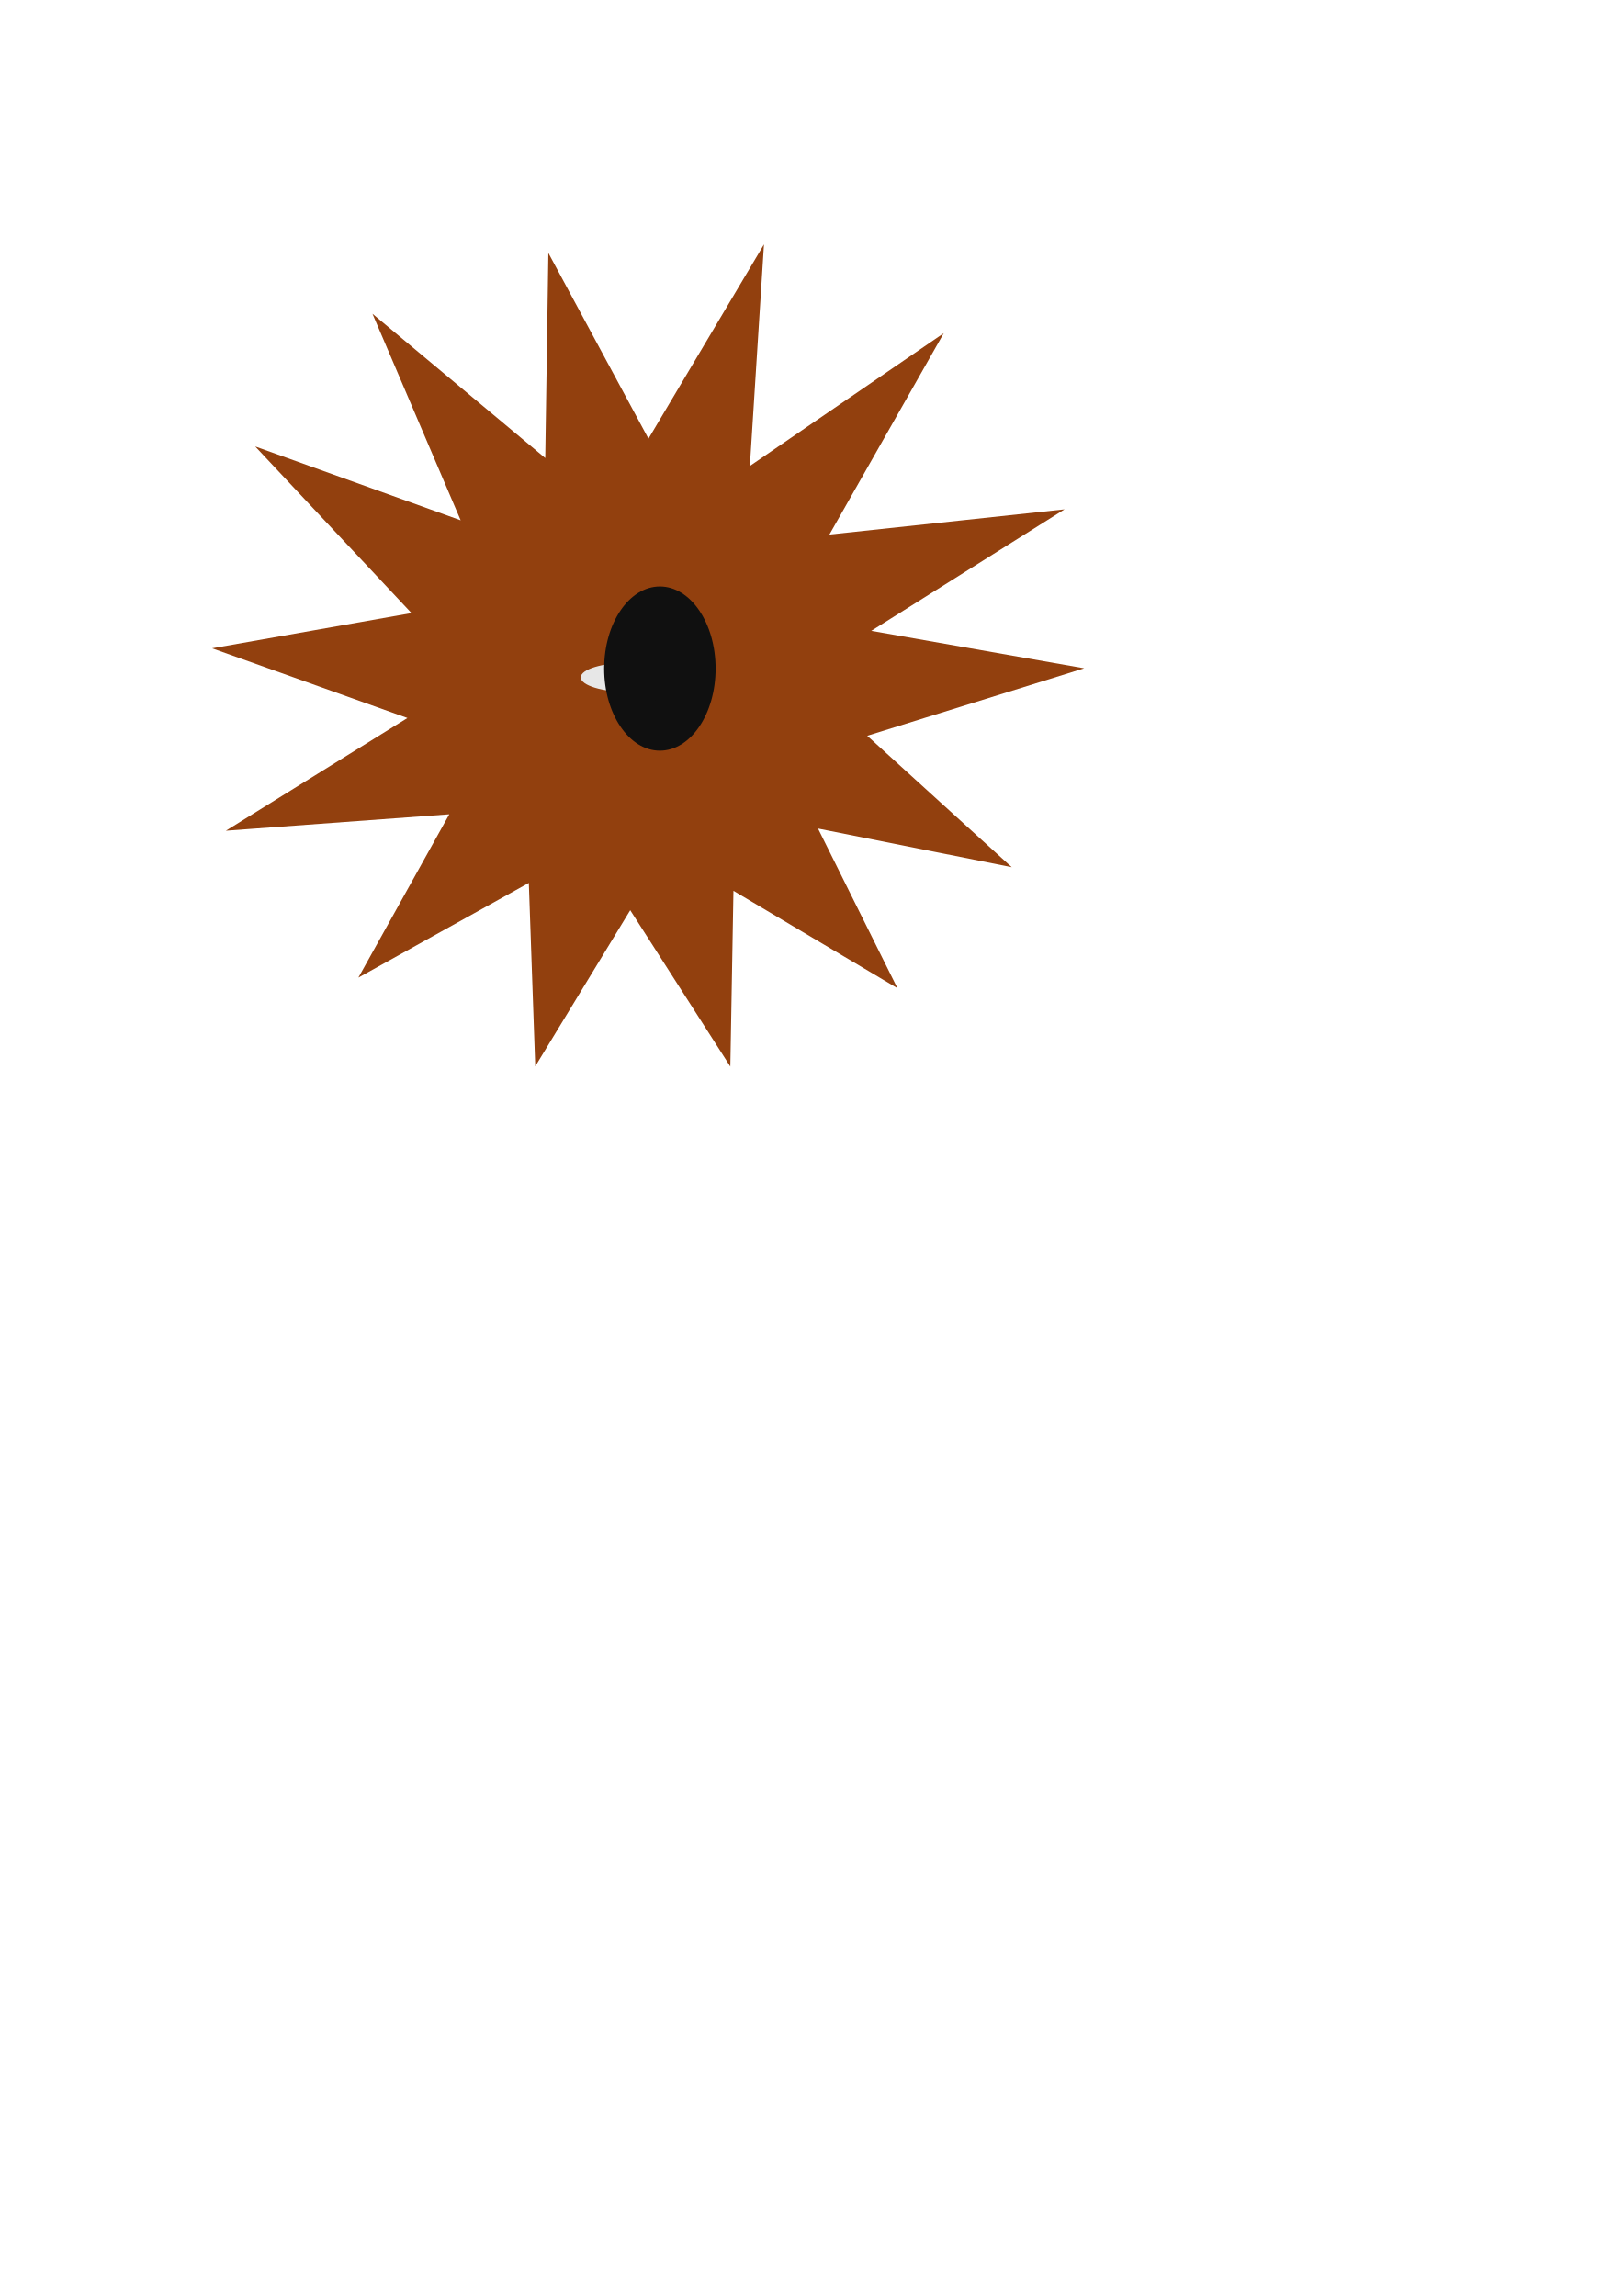
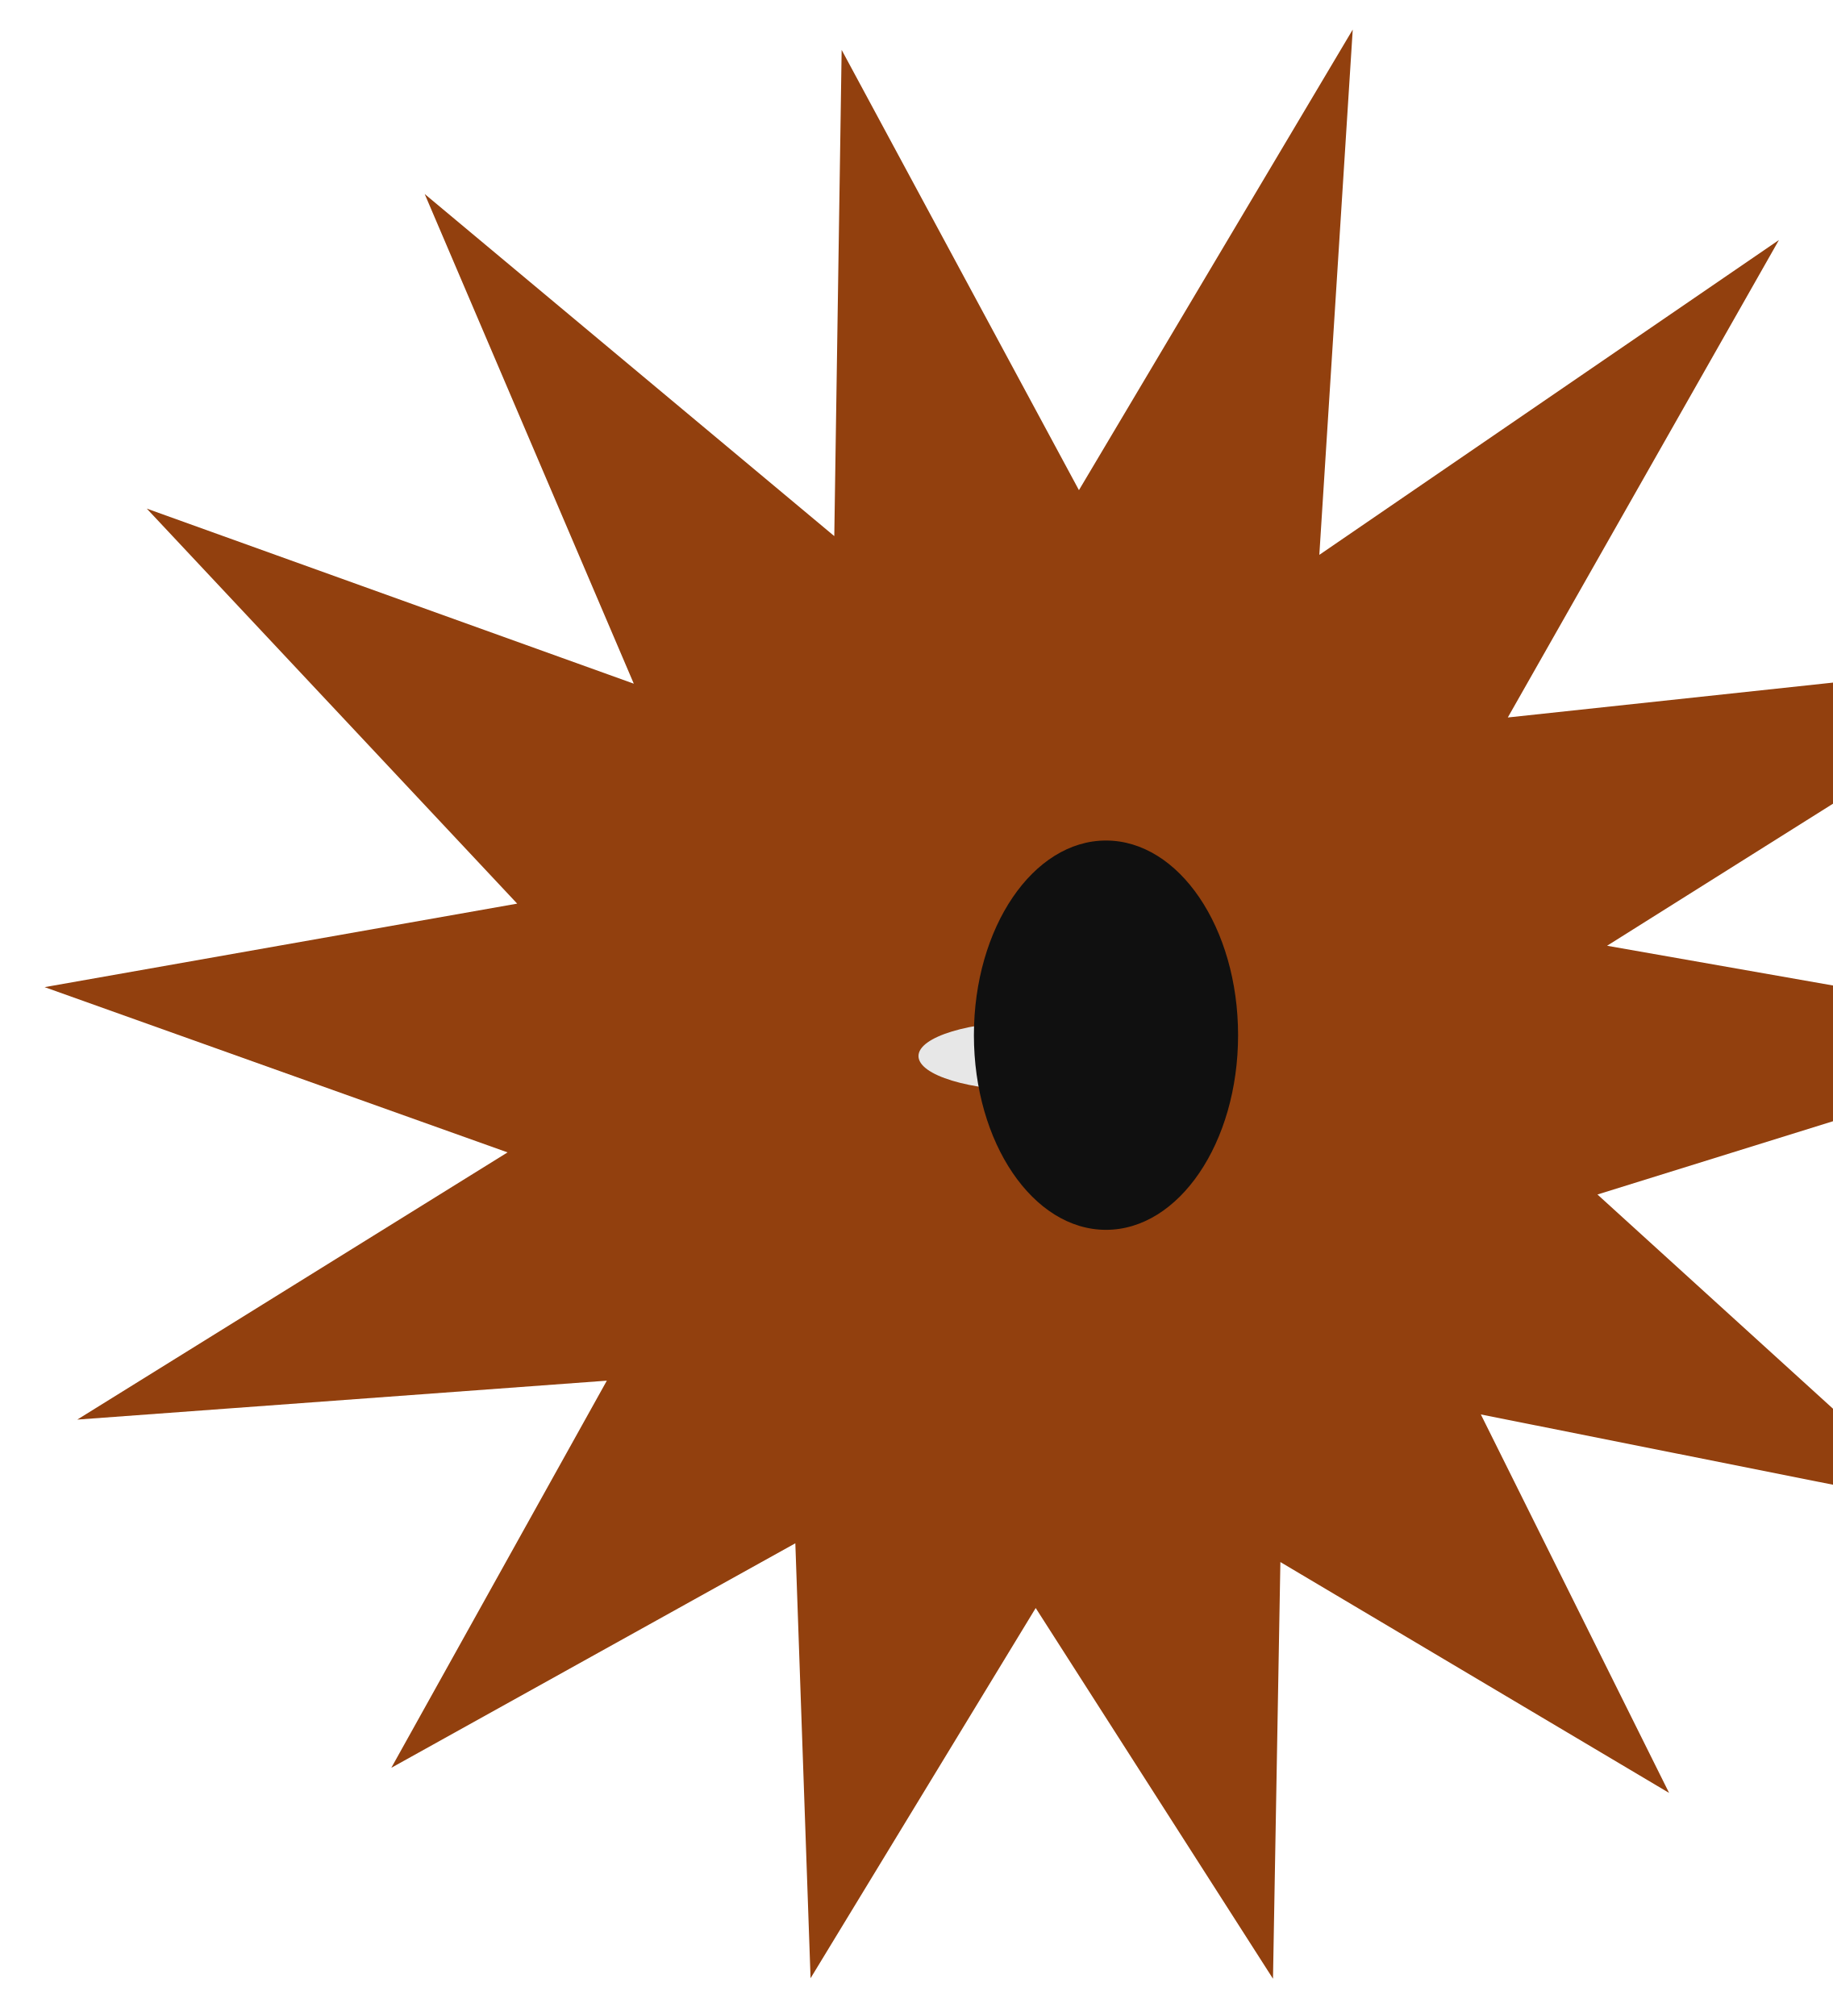
- <svg xmlns="http://www.w3.org/2000/svg" width="210mm" height="297mm" viewBox="0 0 210 297" version="1.1" id="svg1">
-   <defs id="defs1" />
+ <svg xmlns="http://www.w3.org/2000/svg" width="100" height="110" viewBox="25 30 100 110" version="1.1" id="svg1">
  <g id="layer1">
    <path id="path2" style="fill:#92400E;stroke-width:0.265" d="M 116.069,127.828 94.86,115.231 94.457,137.967 81.51,117.739 69.226,137.939 68.395,114.207 46.351,126.457 58.11,105.334 29.216,107.458 52.694,92.878 27.434,83.862 53.219,79.305 33.007,57.751 59.581,67.304 48.172,40.586 70.52,59.252 70.922,32.723 83.869,56.744 98.808,31.613 96.985,60.275 122.063,43.095 l -14.794,26.053 30.412,-3.262 -24.996,15.718 27.536,4.843 -28.061,8.729 18.695,17.003 -25.057,-5.002 z" />
    <ellipse style="fill:#e7e7e7;fill-opacity:1;stroke-width:0.265" id="path3" cx="81.362" cy="87.621" rx="6.248" ry="1.897" />
    <ellipse style="fill:#101010;fill-opacity:1;stroke-width:0.265" id="path6" cx="85.345" cy="86.483" rx="7.207" ry="10.621" />
    <ellipse style="fill:#101010;fill-opacity:1;stroke-width:0.265" id="path7" cx="84.397" cy="90.086" rx="1.707" ry="0.569" />
  </g>
</svg>
